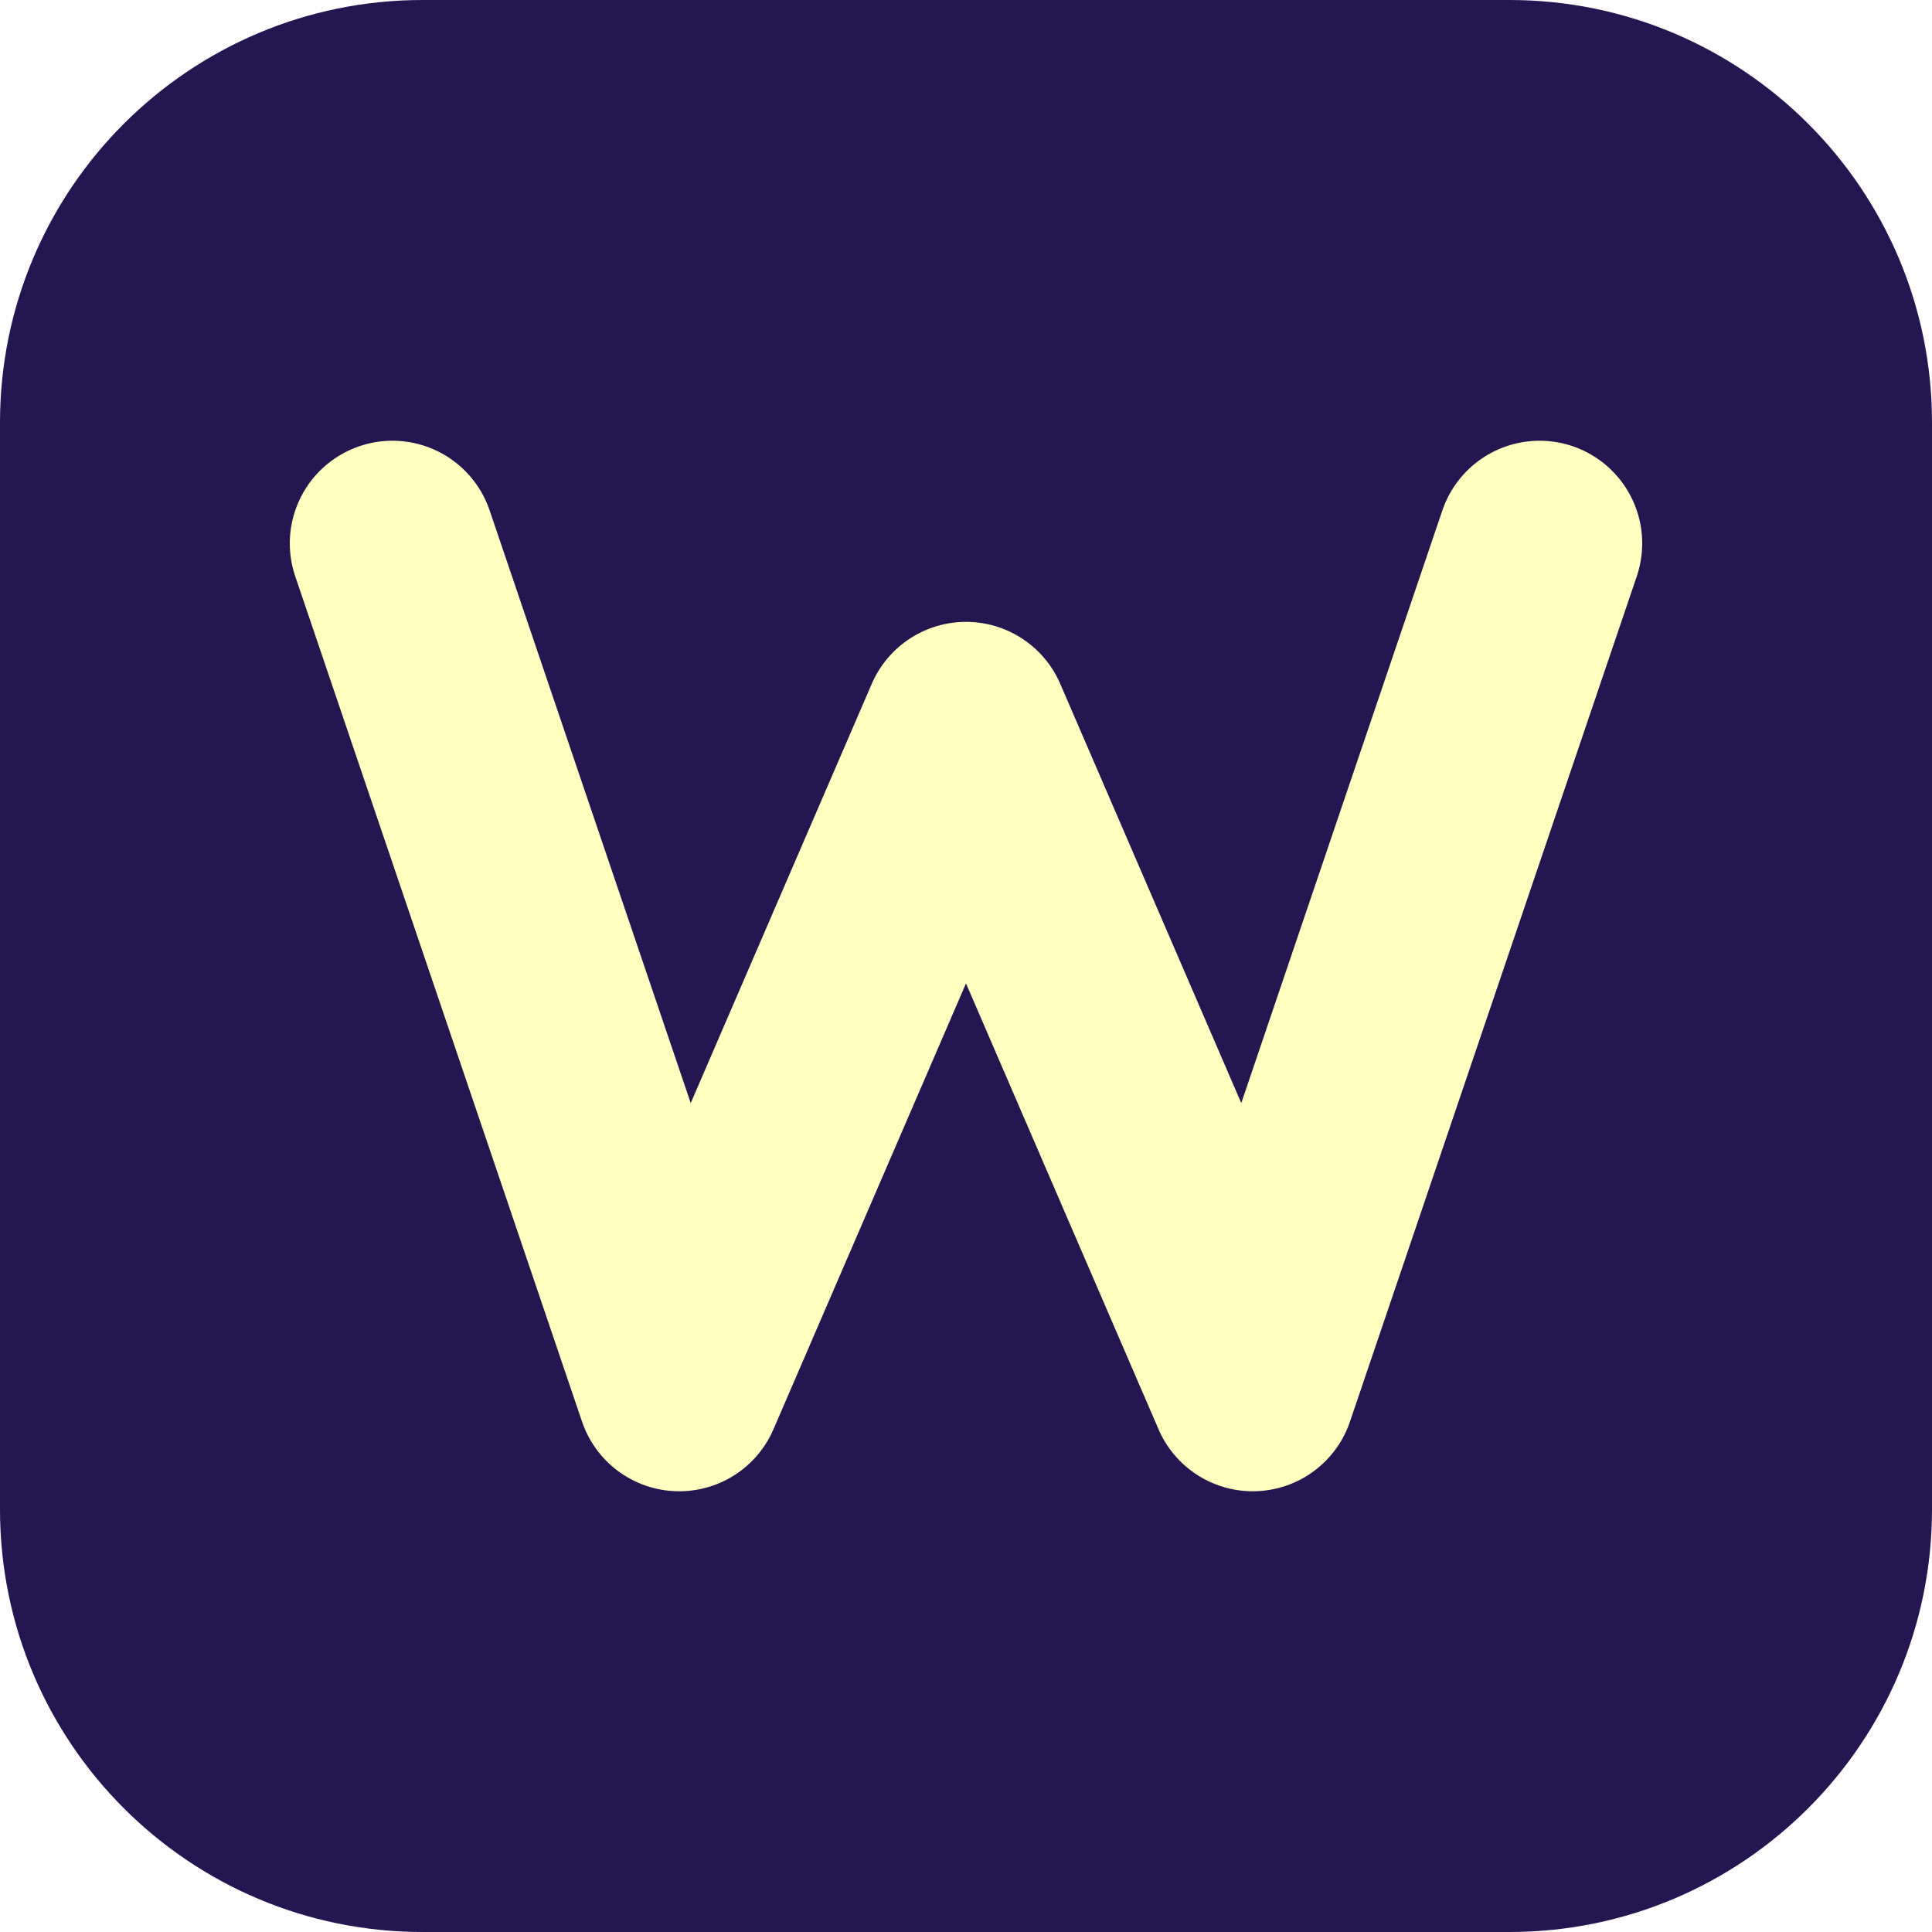
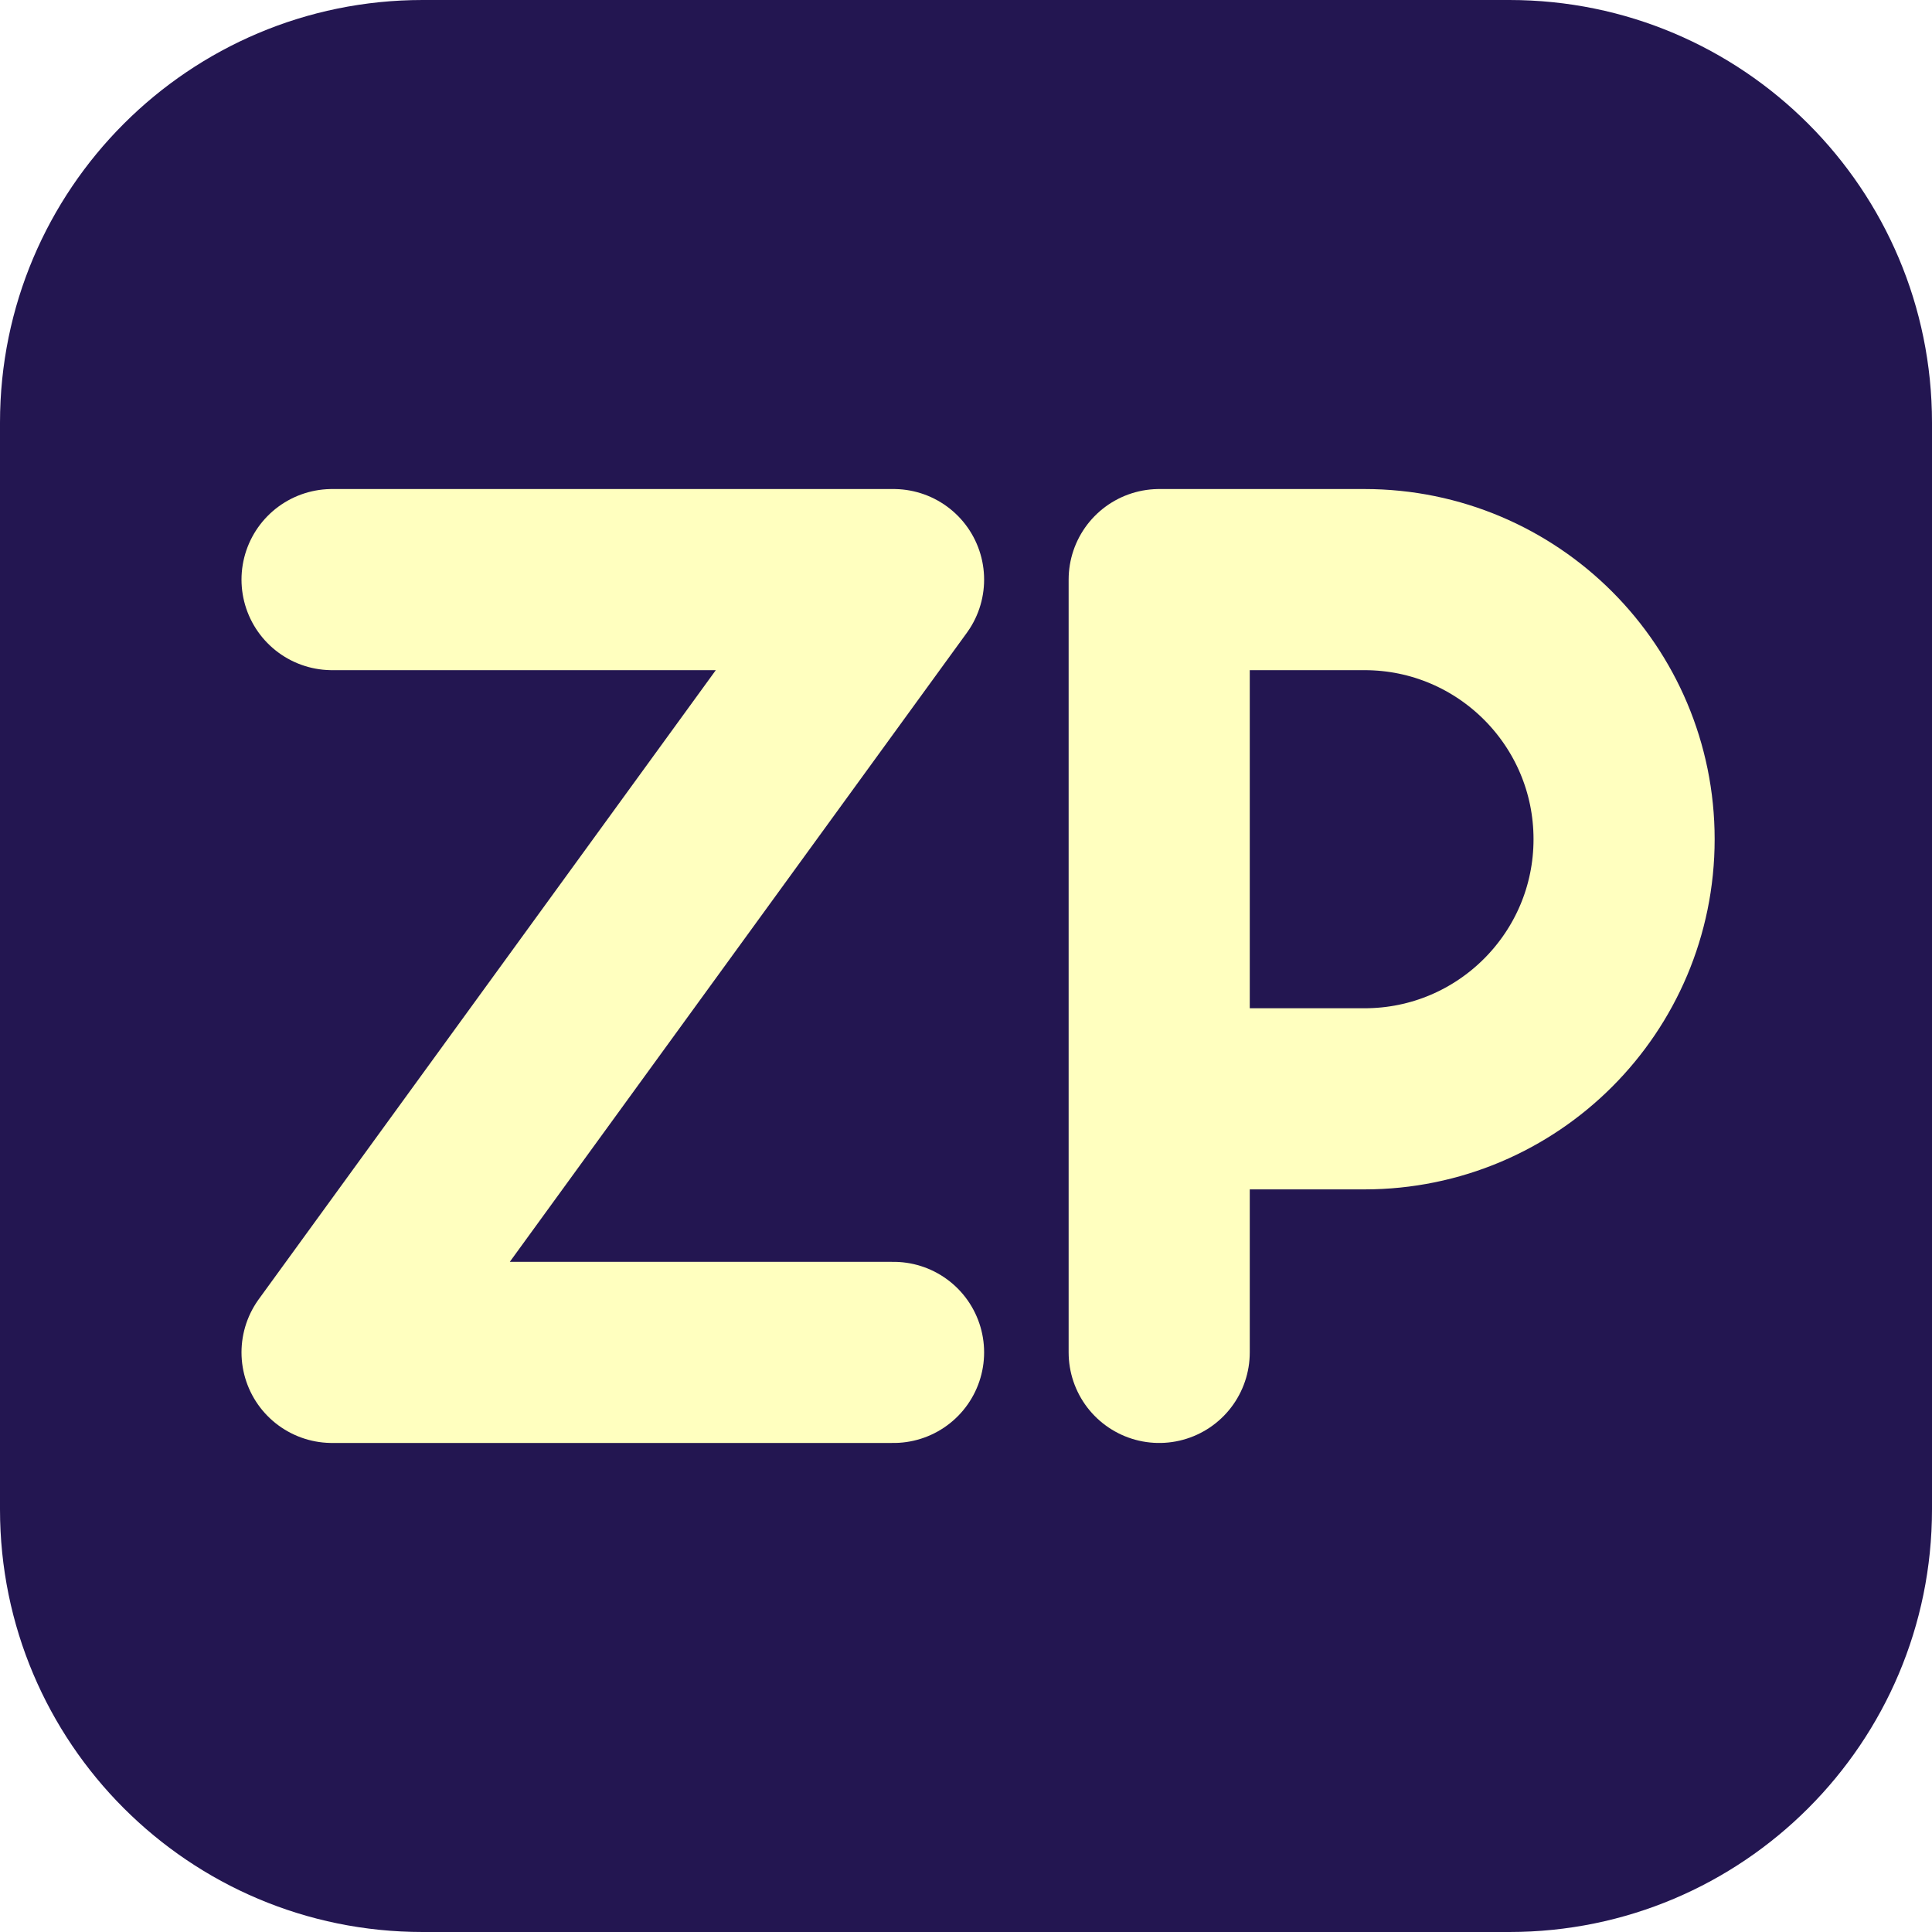
<svg xmlns="http://www.w3.org/2000/svg" viewBox="0 0 32 32">
-   <rect x="0" y="0" width="32" height="32" rx="7" fill="#231651" />
-   <path d="M6.5 9 L11.25 23 L16 12 L20.75 23 L25.5 9" fill="none" stroke="#ffffbf" stroke-width="3.4" stroke-linecap="round" stroke-linejoin="round" />
+   <rect width="32" height="32" rx="7" fill="#231651" />
+   <g fill="none" stroke="#ffffbf" stroke-width="3.0" stroke-linecap="round" stroke-linejoin="round">
+     <path d="M5.5 9.6 H14.8 L5.5 22.4 H14.8" />
+     <path d="M19.2 22.4 V9.6 H22.6 A4.3 4.3 0 0 1 22.6 18.2 H19.2" />
+   </g>
</svg>
